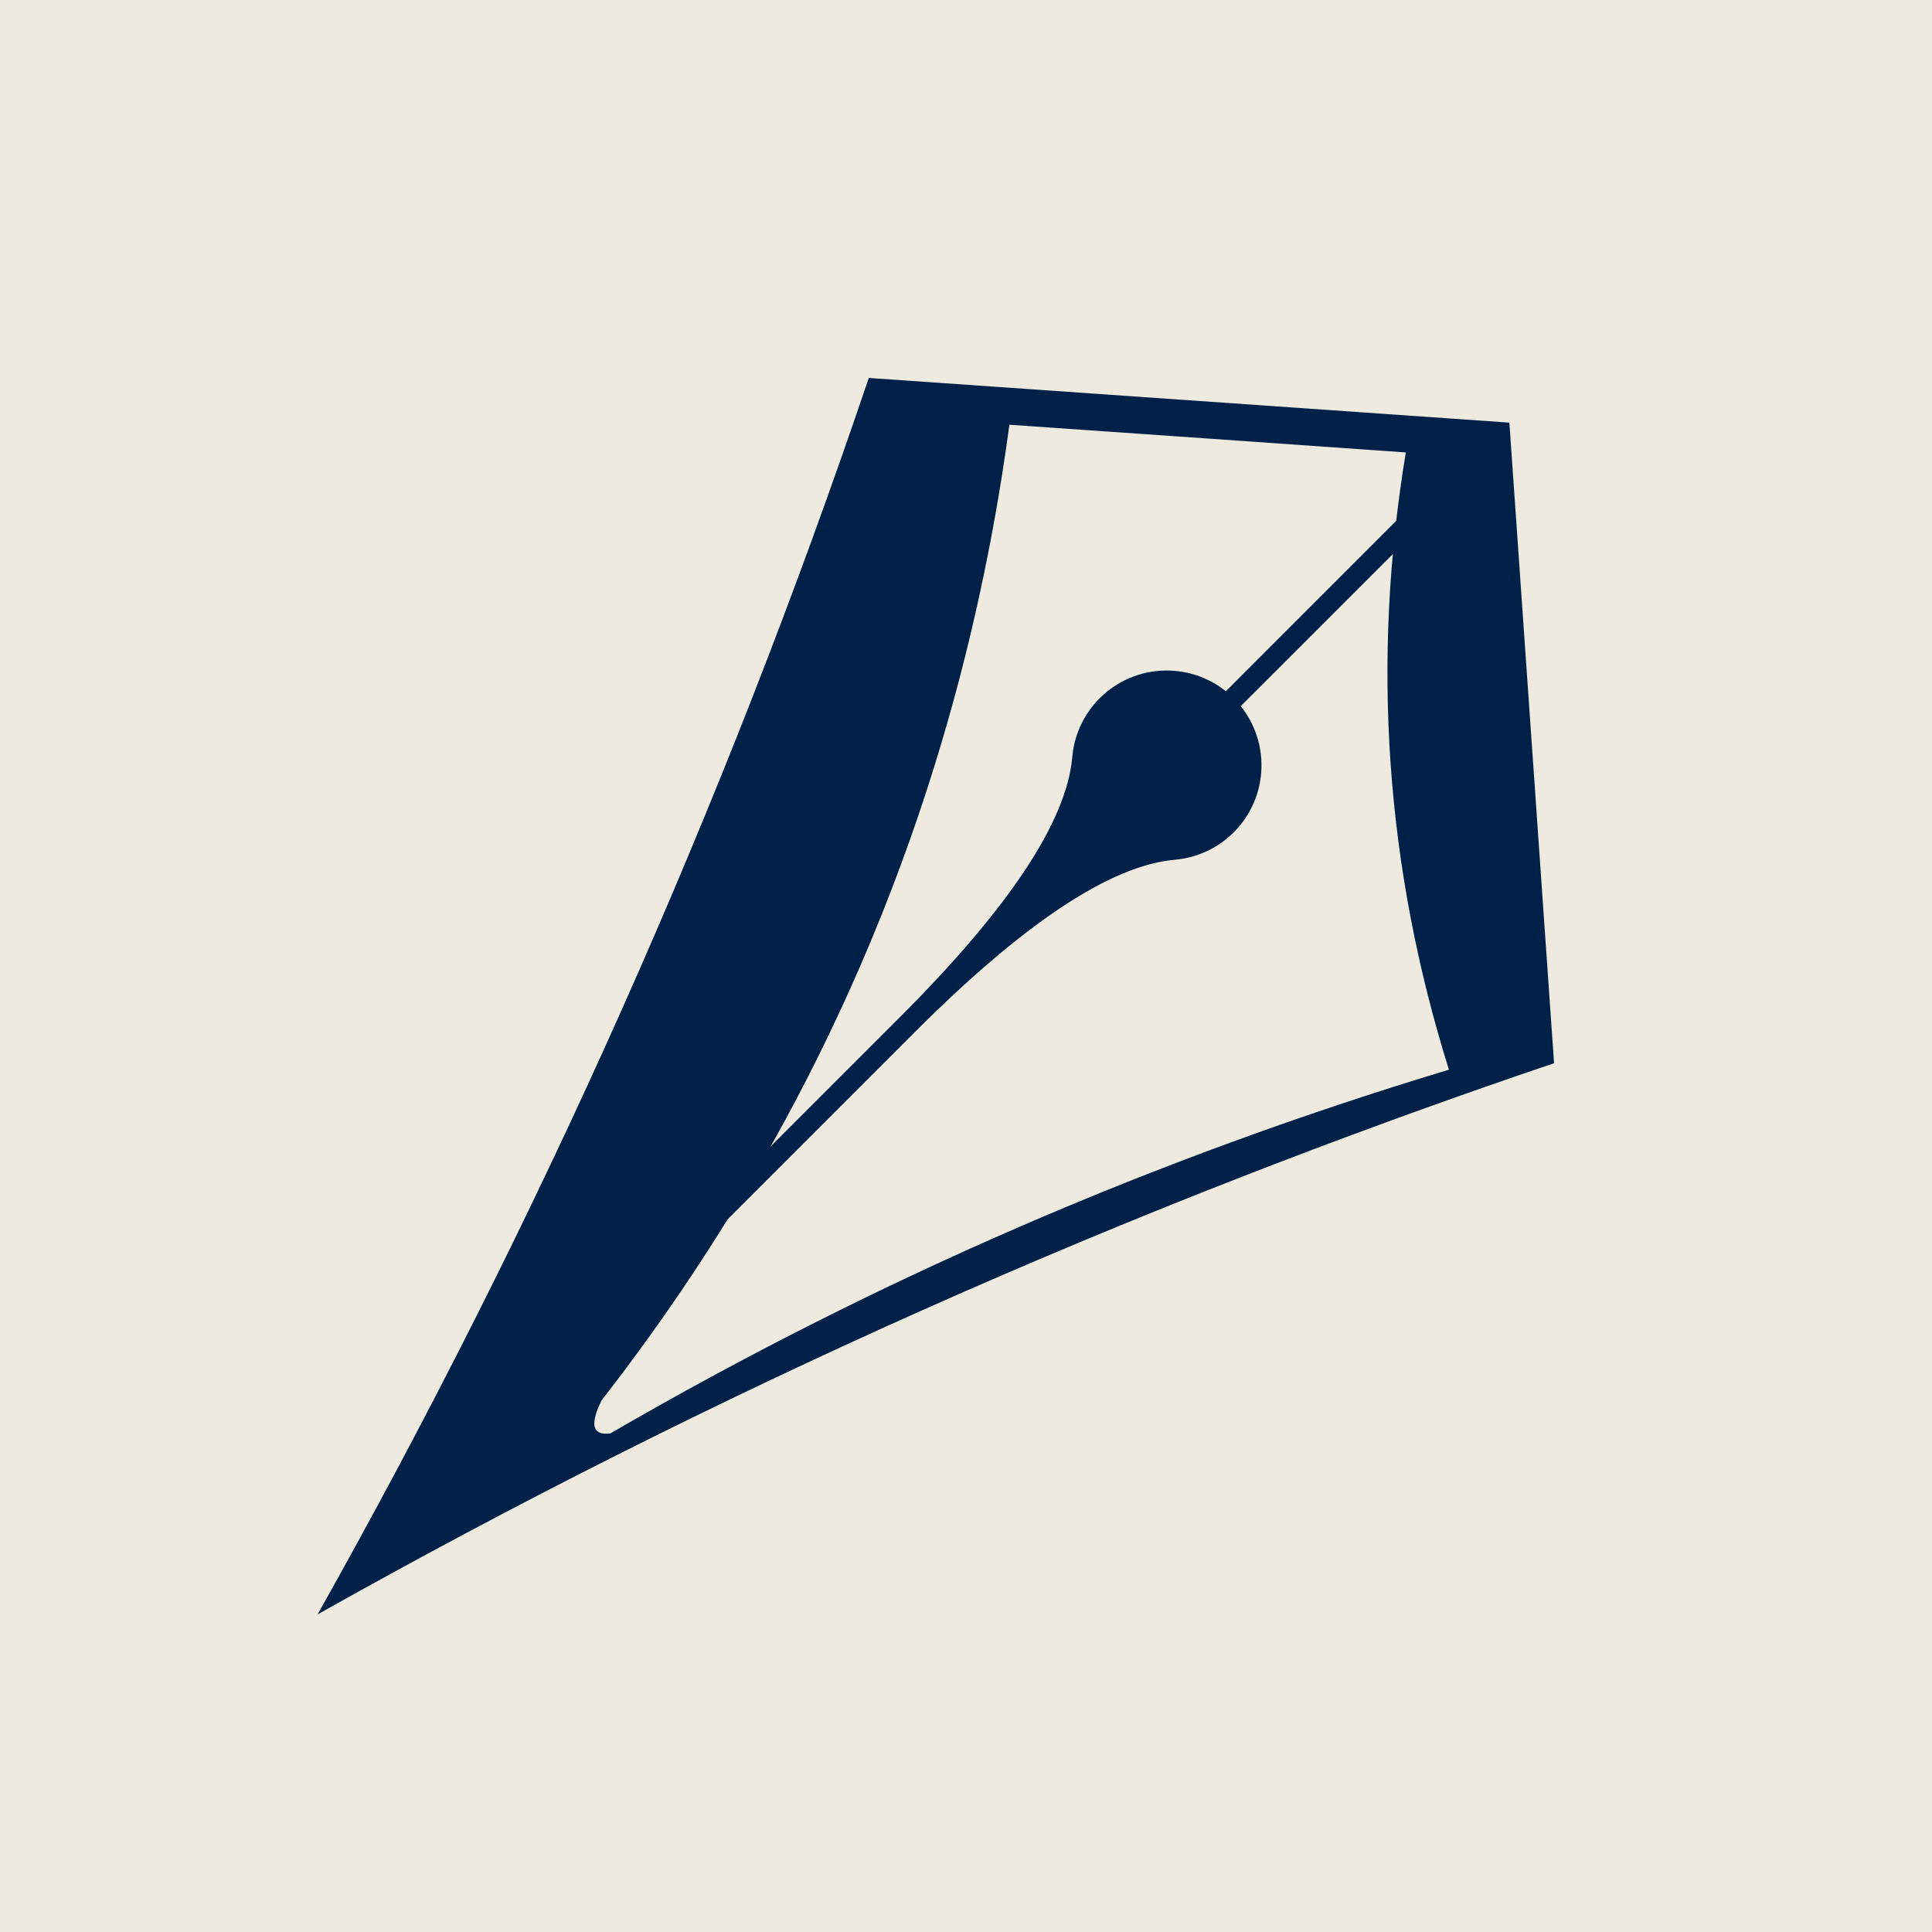
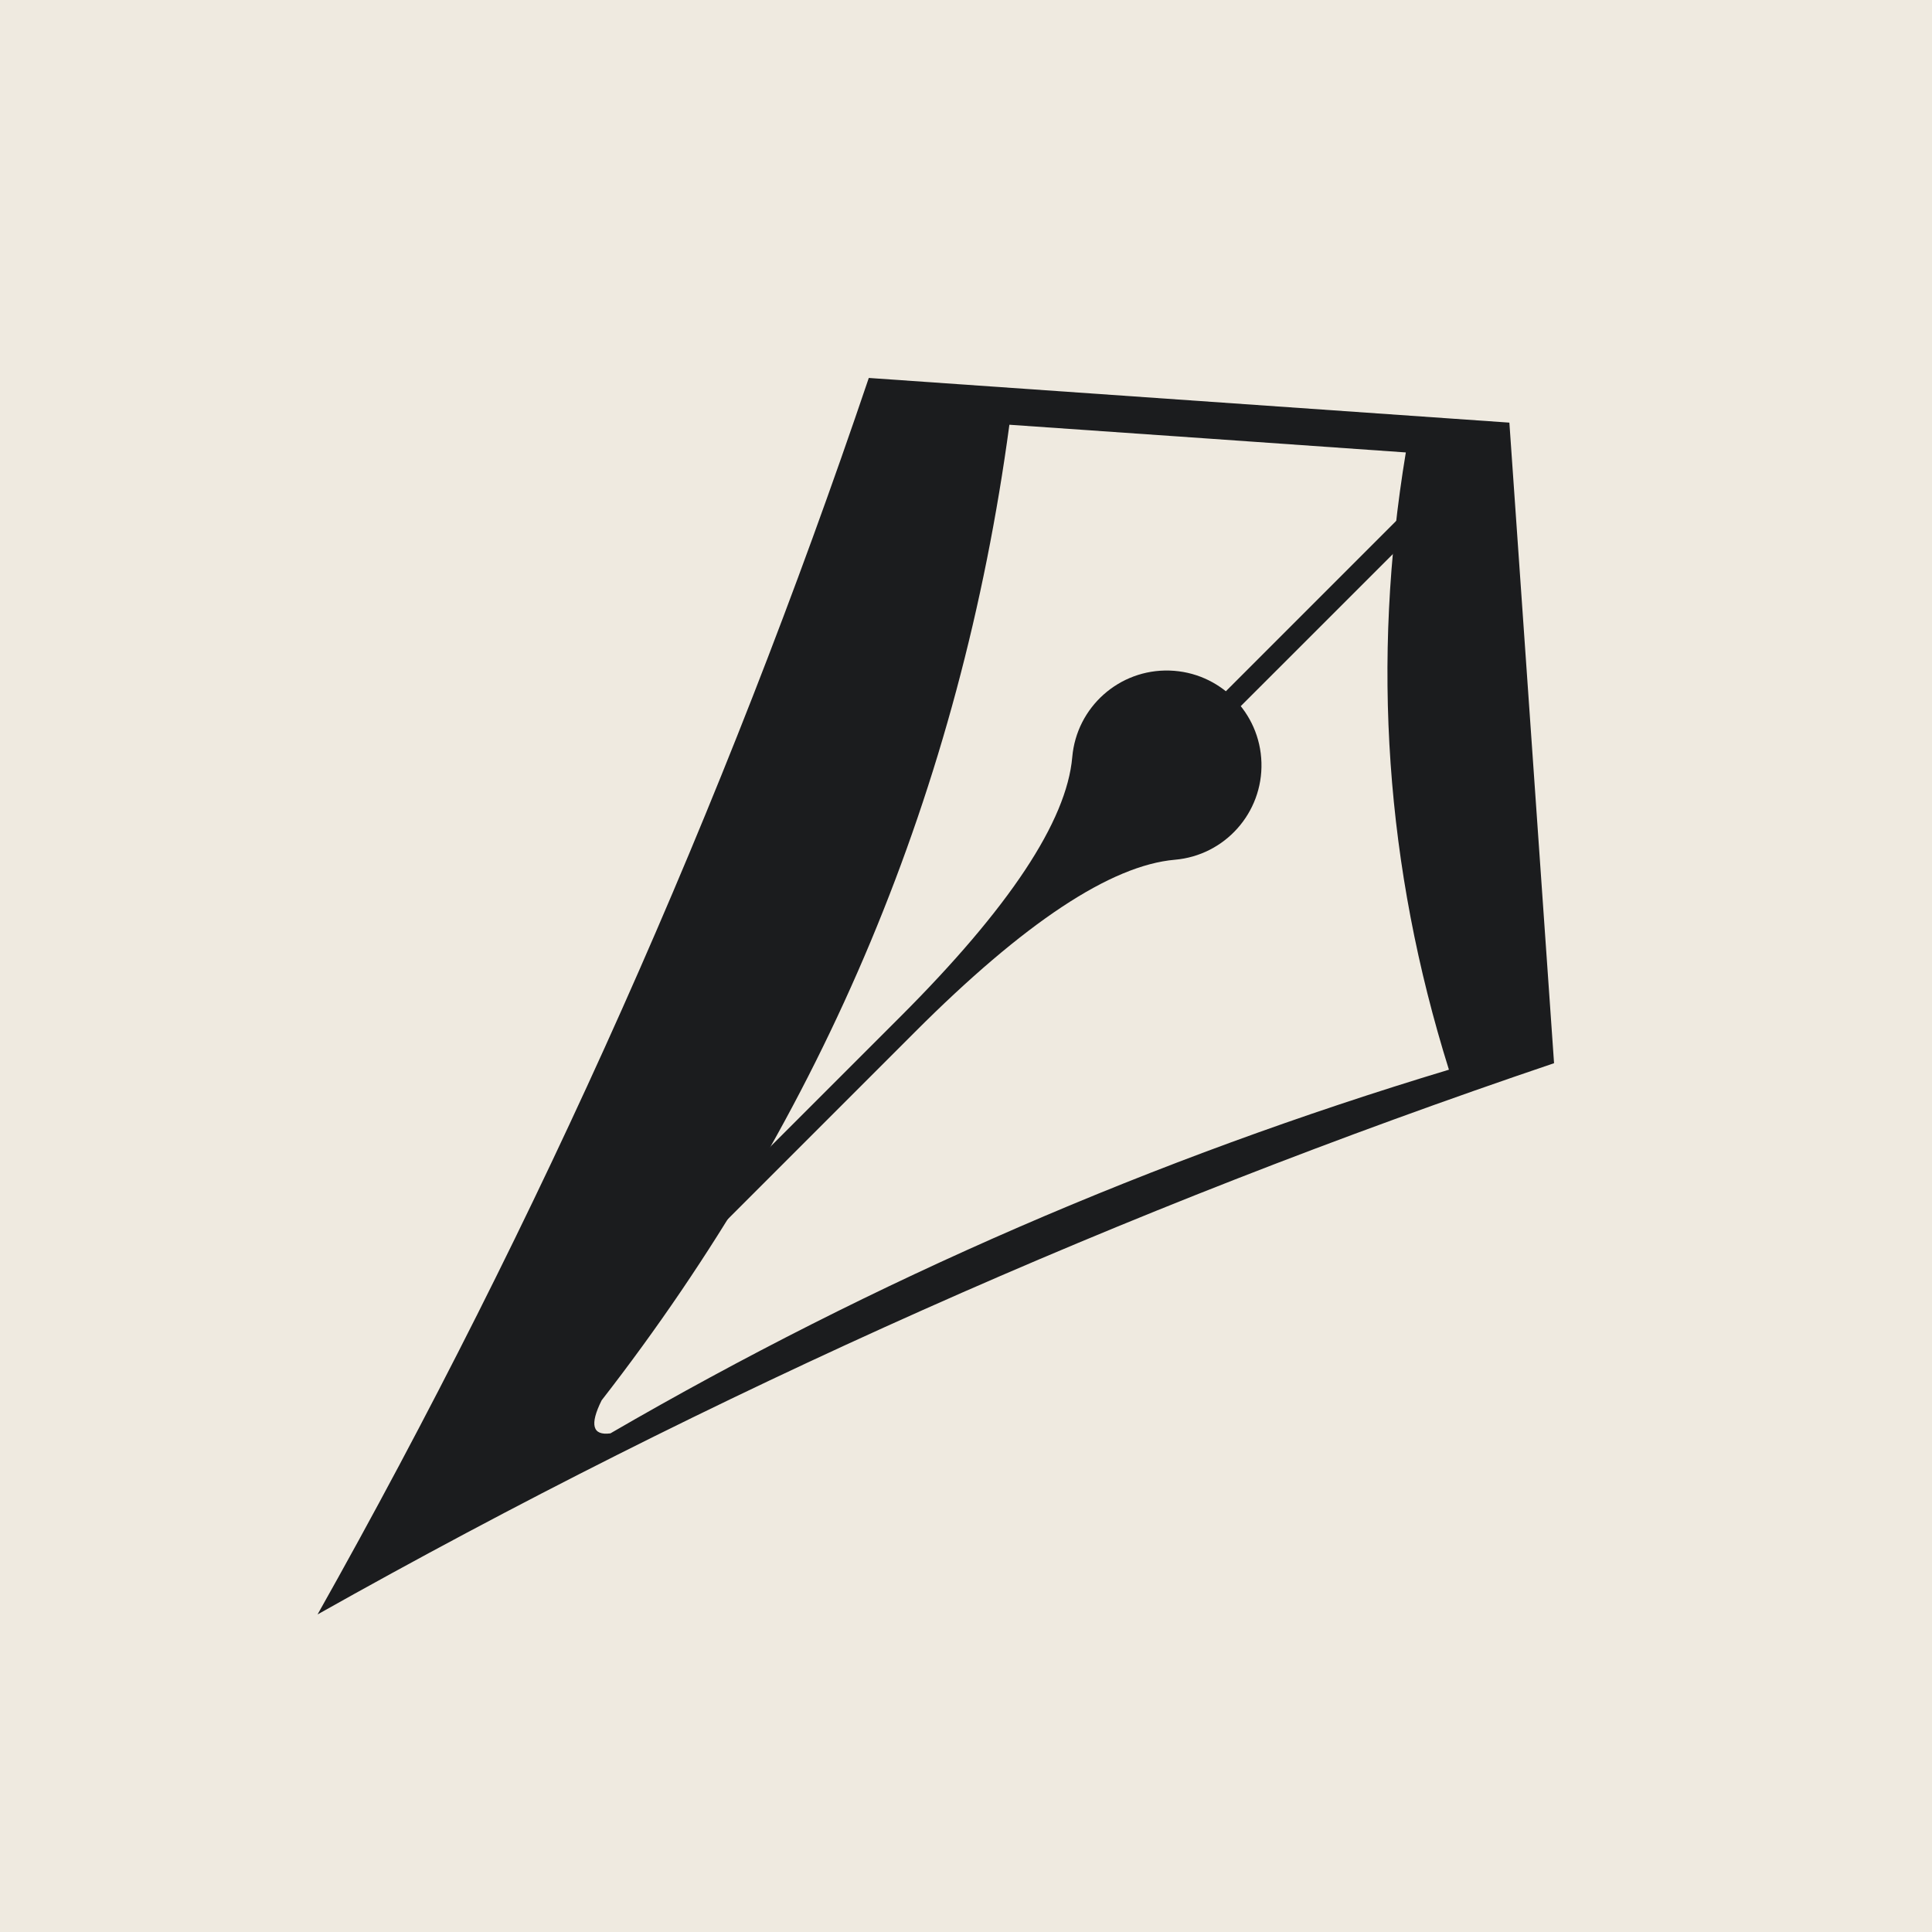
<svg xmlns="http://www.w3.org/2000/svg" viewBox="0 0 256 256" role="img" aria-label="PRISMA">
  <rect width="256" height="256" fill="#EFEAE0" />
-   <g fill="#002147">
+   <g fill="#1B1C1E">
    <path fill-rule="evenodd" d="M42.08 213.92Q86.25 135.41 115.12 50.08L200 56L205.92 140.88Q120.59 169.75 42.08 213.92ZM79.72 185.55Q124 128.6 133.75 56.28Q160.02 58.1 186.28 59.95Q179.39 101.52 191.99 141.74Q133.54 159.37 80.88 189.93Q77.31 190.4 79.72 185.55Z" />
    <path d="M73.78 180.24L119.25 134.77Q140.97 113.06 142.08 100.32A12.56 12.56 0 1 1 155.68 113.92Q142.94 115.03 121.23 136.75L75.76 182.22ZM153.61 100.42L189.68 64.34L191.66 66.32L155.58 102.39Z" />
  </g>
</svg>
